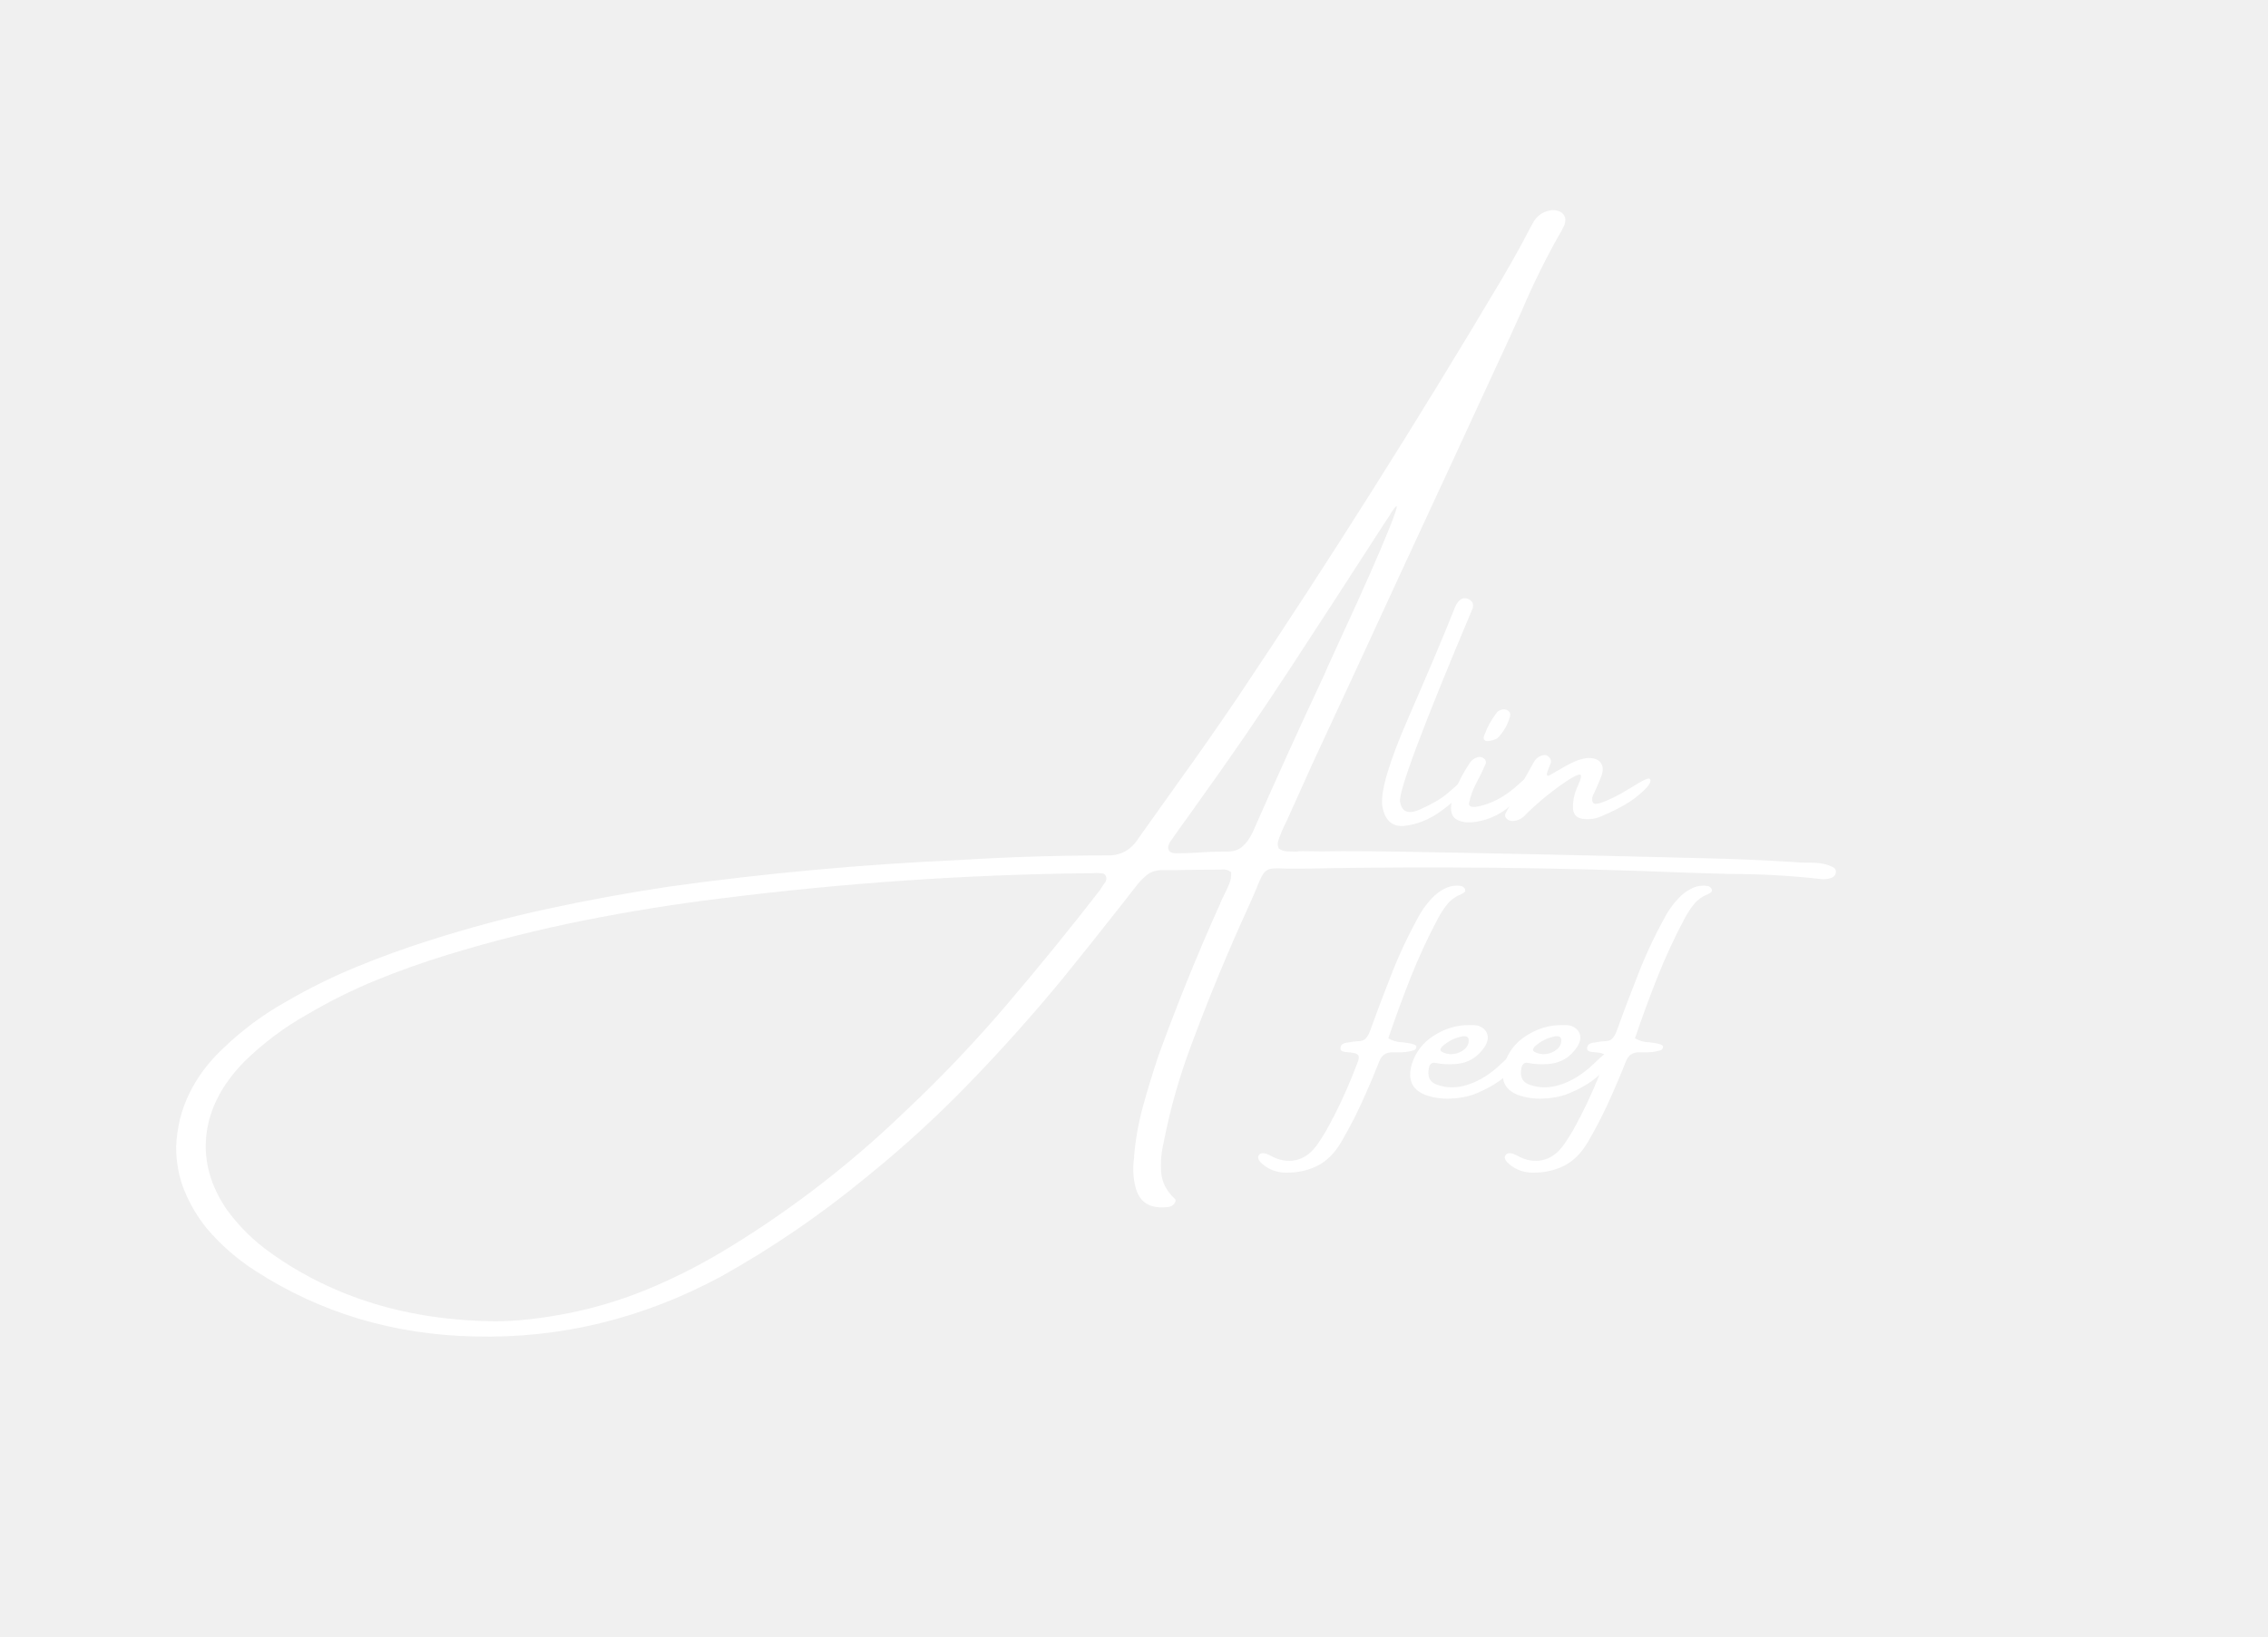
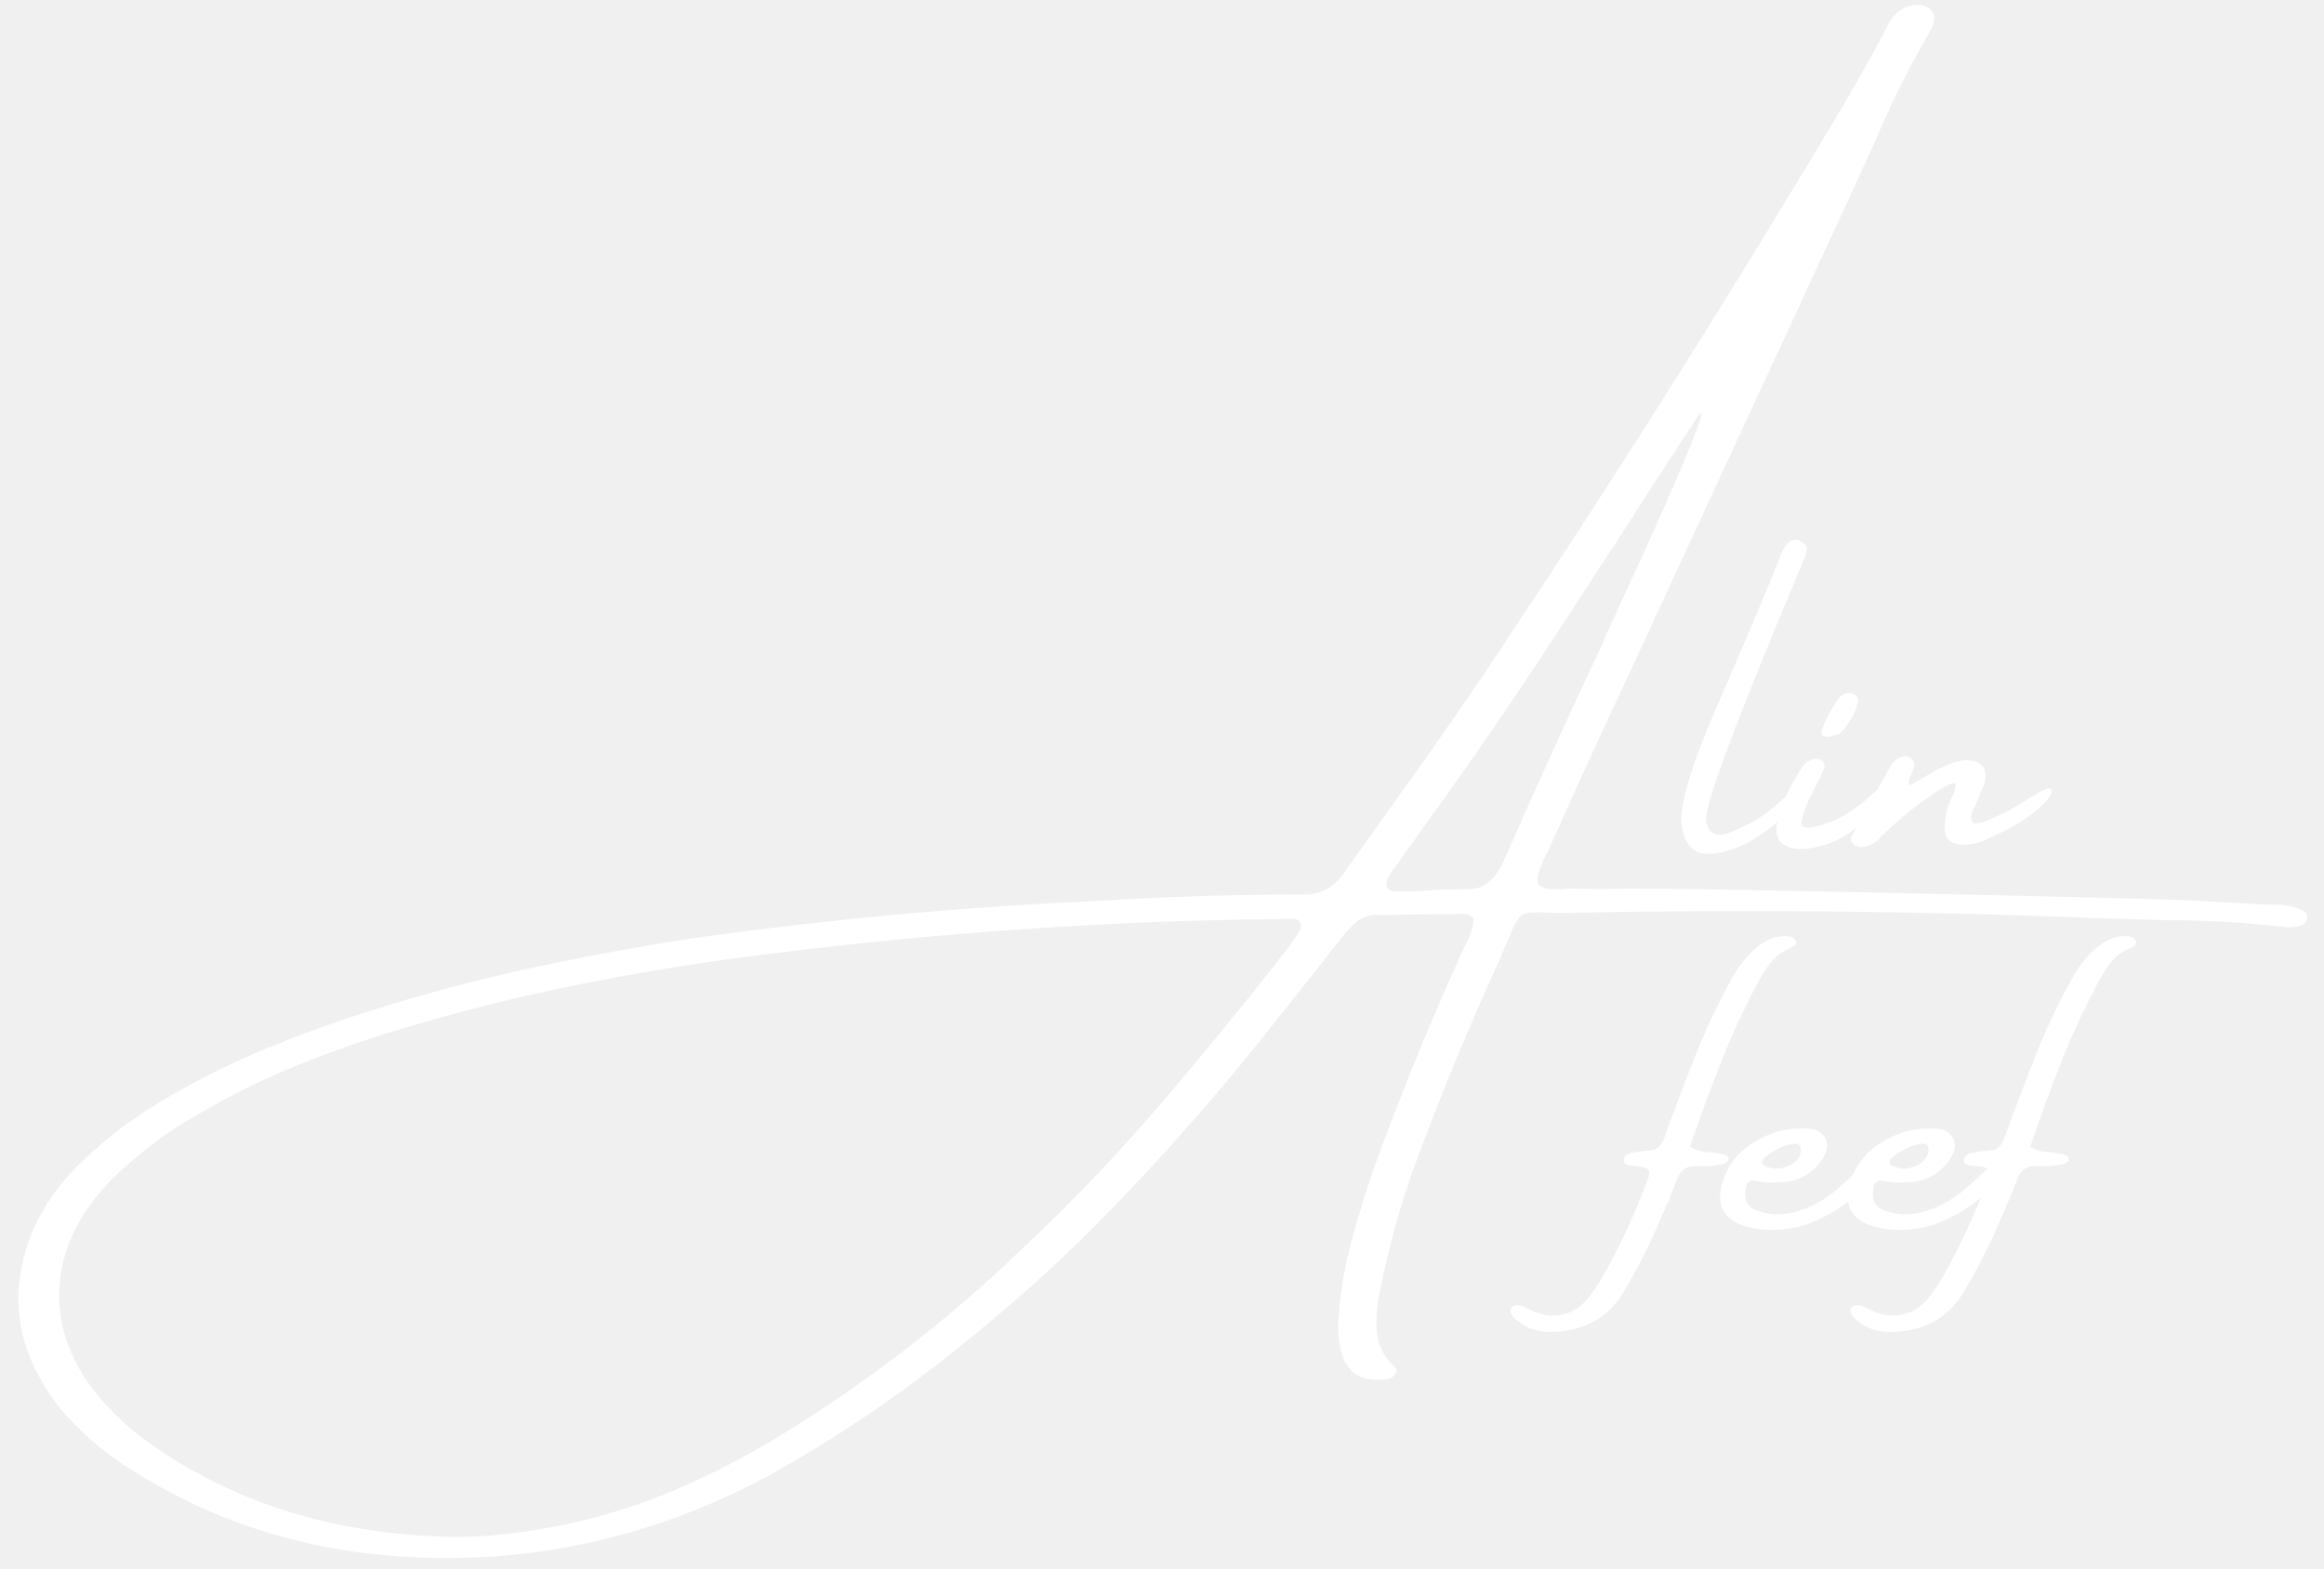
- <svg xmlns="http://www.w3.org/2000/svg" width="1121" zoomAndPan="magnify" viewBox="0 0 840.75 606.75" height="809" preserveAspectRatio="xMidYMid meet" version="1.0">
-   <defs>
-     <g />
-   </defs>
-   <g fill="#ffffff" fill-opacity="1">
-     <g transform="translate(193.5115, 407.5946)">
-       <g>
-         <path d="M 482.266 -81.547 C 470.898 -82.859 459.445 -83.516 447.906 -83.516 C 442.852 -83.691 437.711 -83.844 432.484 -83.969 C 384.828 -85.926 337.062 -86.43 289.188 -85.484 C 286.801 -85.484 284.836 -85.484 283.297 -85.484 C 280.672 -85.66 278.766 -85.645 277.578 -85.438 C 276.391 -85.227 275.438 -84.57 274.719 -83.469 C 274.008 -82.363 273.18 -80.566 272.234 -78.078 C 271.578 -76.648 270.801 -74.863 269.906 -72.719 C 261.938 -55.352 254.617 -37.688 247.953 -19.719 C 243.609 -8.113 240.25 3.781 237.875 15.969 C 236.977 19.781 236.664 23.484 236.938 27.078 C 237.207 30.68 238.828 33.91 241.797 36.766 C 242.211 37.055 242.359 37.426 242.234 37.875 C 242.117 38.32 241.852 38.738 241.438 39.125 C 241.031 39.508 240.586 39.766 240.109 39.891 C 233.023 40.953 228.77 38.422 227.344 32.297 C 226.508 28.848 226.363 25.312 226.906 21.688 C 226.906 21.383 226.906 21.176 226.906 21.062 C 227.438 14.812 228.551 8.609 230.25 2.453 C 231.945 -3.703 233.832 -9.875 235.906 -16.062 C 242.633 -34.625 250.039 -52.945 258.125 -71.031 C 258.539 -71.801 258.867 -72.57 259.109 -73.344 C 259.523 -74.238 259.973 -75.16 260.453 -76.109 C 261.109 -77.422 261.703 -78.727 262.234 -80.031 C 262.766 -81.344 262.973 -82.711 262.859 -84.141 C 262.203 -84.672 261.547 -84.992 260.891 -85.109 C 260.242 -85.234 259.594 -85.238 258.938 -85.125 C 258.812 -85.125 258.66 -85.125 258.484 -85.125 C 252.891 -85.125 247.27 -85.062 241.625 -84.938 C 240.07 -84.938 238.438 -84.938 236.719 -84.938 C 234.633 -84.82 232.879 -84.172 231.453 -82.984 C 230.023 -81.797 228.656 -80.336 227.344 -78.609 C 225.625 -76.41 223.898 -74.207 222.172 -72 C 214.859 -62.664 207.484 -53.414 200.047 -44.25 C 189.035 -30.926 177.535 -18.078 165.547 -5.703 C 153.566 6.66 140.859 18.258 127.422 29.094 C 110.523 43.008 92.586 55.258 73.609 65.844 C 44.578 81.426 14.148 88.805 -17.672 87.984 C -47.648 87.328 -74.68 79.234 -98.766 63.703 C -105.547 59.359 -111.555 54.125 -116.797 48 C -120.305 43.656 -123.086 38.969 -125.141 33.938 C -127.191 28.914 -128.219 23.461 -128.219 17.578 C -127.914 10.492 -126.289 3.938 -123.344 -2.094 C -120.406 -8.133 -116.32 -13.625 -111.094 -18.562 C -103.895 -25.52 -95.984 -31.406 -87.359 -36.219 C -78.961 -41.102 -70.316 -45.375 -61.422 -49.031 C -52.535 -52.688 -43.57 -55.941 -34.531 -58.797 C -19.895 -63.492 -5.113 -67.445 9.812 -70.656 C 24.738 -73.875 39.727 -76.613 54.781 -78.875 C 90.469 -83.812 126.25 -87.082 162.125 -88.688 C 180.445 -89.82 198.707 -90.391 216.906 -90.391 C 221.906 -90.266 225.77 -92.375 228.5 -96.719 C 233.32 -103.5 238.172 -110.312 243.047 -117.156 C 250.598 -127.625 258.035 -138.27 265.359 -149.094 C 299.379 -199.895 331.977 -251.531 363.156 -304 C 365.77 -308.457 368.328 -312.973 370.828 -317.547 C 372.016 -319.867 373.258 -322.223 374.562 -324.609 C 376.113 -327.641 378.582 -329.332 381.969 -329.688 C 383.812 -329.688 385.164 -329.164 386.031 -328.125 C 386.895 -327.082 387 -325.703 386.344 -323.984 C 385.688 -322.555 384.941 -321.188 384.109 -319.875 C 379.055 -310.832 374.566 -301.672 370.641 -292.391 C 369.148 -289.117 367.691 -285.906 366.266 -282.75 C 352.523 -252.945 338.727 -223.117 324.875 -193.266 C 314.281 -170.242 303.602 -147.164 292.844 -124.031 C 289.75 -117.188 286.688 -110.375 283.656 -103.594 C 283 -102.164 282.344 -100.797 281.688 -99.484 C 281.562 -99.191 281.441 -98.863 281.328 -98.5 C 280.91 -97.551 280.566 -96.613 280.297 -95.688 C 280.035 -94.77 280.113 -93.863 280.531 -92.969 C 281.414 -92.312 282.453 -91.953 283.641 -91.891 C 284.836 -91.836 285.941 -91.812 286.953 -91.812 C 287.785 -91.926 288.531 -91.984 289.188 -91.984 C 294.125 -91.867 299.086 -91.867 304.078 -91.984 C 310.859 -91.984 317.672 -91.926 324.516 -91.812 C 361.629 -91.156 398.773 -90.352 435.953 -89.406 C 448.148 -89.164 460.254 -88.66 472.266 -87.891 C 473.336 -87.766 474.469 -87.703 475.656 -87.703 C 476.312 -87.703 477.023 -87.703 477.797 -87.703 C 479.348 -87.703 480.852 -87.566 482.312 -87.297 C 483.77 -87.035 485.148 -86.52 486.453 -85.75 C 486.691 -85.57 486.867 -85.285 486.984 -84.891 C 487.109 -84.504 487.113 -84.195 487 -83.969 C 487 -83.551 486.832 -83.176 486.5 -82.844 C 486.176 -82.52 485.895 -82.297 485.656 -82.172 C 484.582 -81.754 483.453 -81.547 482.266 -81.547 Z M 216.281 -80.578 C 216.695 -81.398 216.738 -82.141 216.406 -82.797 C 216.082 -83.453 215.535 -83.781 214.766 -83.781 C 213.578 -83.906 212.328 -83.906 211.016 -83.781 C 210.359 -83.781 209.707 -83.781 209.062 -83.781 C 164.145 -83.25 119.203 -80.156 74.234 -74.5 C 57.047 -72.414 39.941 -69.676 22.922 -66.281 C 5.91 -62.895 -10.945 -58.645 -27.656 -53.531 C -36.582 -50.801 -45.383 -47.664 -54.062 -44.125 C -62.75 -40.582 -71.227 -36.375 -79.5 -31.5 C -88.125 -26.676 -95.977 -20.785 -103.062 -13.828 C -111.32 -5.328 -115.973 3.723 -117.016 13.328 C -118.055 22.941 -115.484 32.211 -109.297 41.141 C -104.723 47.379 -99.254 52.727 -92.891 57.188 C -69.691 73.664 -42.062 82.055 -10 82.359 C -1.789 82.359 7.641 81.285 18.297 79.141 C 28.879 76.941 39.109 73.711 48.984 69.453 C 58.859 65.203 68.438 60.191 77.719 54.422 C 100.613 40.328 121.816 23.91 141.328 5.172 C 154.836 -7.492 167.566 -20.832 179.516 -34.844 C 191.473 -48.852 203.07 -63.113 214.312 -77.625 C 214.969 -78.695 215.625 -79.68 216.281 -80.578 Z M 270.891 -99.047 C 279.516 -118.672 288.406 -138.238 297.562 -157.75 C 297.977 -158.82 299.359 -161.898 301.703 -166.984 C 304.055 -172.066 306.766 -177.984 309.828 -184.734 C 312.898 -191.492 315.711 -197.875 318.266 -203.875 C 320.828 -209.883 322.629 -214.391 323.672 -217.391 C 324.711 -220.398 324.398 -220.688 322.734 -218.25 C 322.316 -217.707 321.988 -217.172 321.75 -216.641 C 320.32 -214.555 318.953 -212.473 317.641 -210.391 C 306.754 -193.492 295.805 -176.629 284.797 -159.797 C 273.797 -142.961 262.41 -126.367 250.641 -110.016 C 249.504 -108.473 248.344 -106.836 247.156 -105.109 C 244.895 -102.016 242.664 -98.891 240.469 -95.734 C 239.57 -94.43 239.316 -93.348 239.703 -92.484 C 240.086 -91.617 240.992 -91.188 242.422 -91.188 C 244.805 -91.188 247.156 -91.25 249.469 -91.375 C 253.156 -91.664 256.816 -91.812 260.453 -91.812 C 263.242 -91.695 265.41 -92.289 266.953 -93.594 C 268.504 -94.906 269.816 -96.723 270.891 -99.047 Z M 270.891 -99.047 " />
-       </g>
-     </g>
-   </g>
-   <g fill="#ffffff" fill-opacity="1">
-     <g transform="translate(512.5265, 318.3142)">
-       <g>
-         <path d="M 28.531 -28.125 C 29.832 -29.414 30.914 -30.141 31.781 -30.297 C 32.645 -30.453 33.203 -30.312 33.453 -29.875 C 33.711 -29.445 33.547 -28.863 32.953 -28.125 C 29.492 -23.957 25.625 -20.359 21.344 -17.328 C 17.062 -14.305 12.648 -12.555 8.109 -12.078 C 3.566 -11.609 0.82 -14.086 -0.125 -19.516 C -0.82 -24.898 2.441 -35.863 9.672 -52.406 C 16.898 -68.957 22.617 -82.516 26.828 -93.078 C 27.18 -94.023 27.711 -94.852 28.422 -95.562 C 29.359 -96.508 30.477 -96.723 31.781 -96.203 C 32.207 -96.016 32.633 -95.703 33.062 -95.266 C 33.5 -94.836 33.641 -94.07 33.484 -92.969 C 14.891 -48.875 5.891 -24.898 6.484 -21.047 C 7.078 -17.191 9.562 -16.238 13.938 -18.188 C 18.32 -20.133 21.703 -22.117 24.078 -24.141 C 26.461 -26.16 27.945 -27.488 28.531 -28.125 Z M 28.531 -28.125 " />
-       </g>
-     </g>
-   </g>
-   <g fill="#ffffff" fill-opacity="1">
-     <g transform="translate(541.9439, 318.3142)">
-       <g>
-         <path d="M 23.438 -24.844 C 21.332 -22.352 18.844 -20.066 15.969 -17.984 C 13.102 -15.898 9.863 -14.492 6.25 -13.766 C 2.633 -13.035 -0.172 -13.301 -2.172 -14.562 C -4.18 -15.82 -4.578 -18.613 -3.359 -22.938 C -1.785 -27.414 0.375 -31.676 3.125 -35.719 C 3.75 -36.582 4.656 -37.191 5.844 -37.547 C 6.707 -37.742 7.461 -37.598 8.109 -37.109 C 8.754 -36.617 9 -36 8.844 -35.25 C 8.25 -33.832 7.598 -32.414 6.891 -31 C 6.191 -29.594 5.723 -28.672 5.484 -28.234 C 4.109 -25.723 3.145 -23.094 2.594 -20.344 C 2.594 -18.77 4.691 -18.672 8.891 -20.047 C 13.098 -21.422 17.188 -23.941 21.156 -27.609 C 25.133 -31.285 27.035 -32.367 26.859 -30.859 C 26.68 -29.348 25.539 -27.344 23.438 -24.844 Z M 13.141 -44.562 C 12.953 -44.406 12.551 -44.219 11.938 -44 C 11.332 -43.789 10.68 -43.633 9.984 -43.531 C 9.297 -43.438 8.754 -43.547 8.359 -43.859 C 7.973 -44.172 7.957 -44.801 8.312 -45.75 C 8.938 -47.395 9.594 -48.836 10.281 -50.078 C 10.969 -51.316 11.863 -52.68 12.969 -54.172 C 13.676 -54.836 14.441 -55.203 15.266 -55.266 C 16.086 -55.328 16.773 -55.109 17.328 -54.609 C 17.879 -54.117 18.035 -53.441 17.797 -52.578 C 16.93 -49.473 15.379 -46.801 13.141 -44.562 Z M 13.141 -44.562 " />
-       </g>
-     </g>
-   </g>
-   <g fill="#ffffff" fill-opacity="1">
-     <g transform="translate(564.9355, 318.3142)">
-       <g>
-         <path d="M 46.688 -29.422 C 47.32 -28.629 46.535 -27.191 44.328 -25.109 C 42.129 -23.023 39.789 -21.273 37.312 -19.859 C 34.844 -18.453 31.973 -17.039 28.703 -15.625 C 26.547 -14.676 24.25 -14.359 21.812 -14.672 C 19.375 -14.992 18.156 -16.469 18.156 -19.094 C 18.156 -21.727 18.766 -24.344 19.984 -26.938 C 21.203 -29.613 21.469 -30.988 20.781 -31.062 C 20.094 -31.145 18.664 -30.5 16.5 -29.125 C 10.883 -25.426 5.66 -21.203 0.828 -16.453 C -0.473 -14.879 -2.125 -14.016 -4.125 -13.859 C -5.145 -13.859 -5.941 -14.18 -6.516 -14.828 C -7.086 -15.473 -7.156 -16.172 -6.719 -16.922 C -3.258 -23.328 0.234 -29.656 3.766 -35.906 C 4.555 -37.195 5.738 -38 7.312 -38.312 C 7.977 -38.438 8.594 -38.234 9.156 -37.703 C 9.727 -37.172 10.016 -36.57 10.016 -35.906 C 9.941 -35.27 9.688 -34.52 9.25 -33.656 C 9.051 -33.145 8.863 -32.656 8.688 -32.188 C 8.52 -31.719 8.461 -31.32 8.516 -31 C 8.578 -30.688 8.82 -30.594 9.25 -30.719 C 9.844 -31.031 10.438 -31.363 11.031 -31.719 C 12.52 -32.582 13.953 -33.406 15.328 -34.188 C 16.547 -34.895 17.82 -35.523 19.156 -36.078 C 20.488 -36.629 21.883 -37.004 23.344 -37.203 C 25.695 -37.359 27.363 -36.828 28.344 -35.609 C 29.332 -34.391 29.453 -32.695 28.703 -30.531 C 27.922 -28.57 27.098 -26.629 26.234 -24.703 C 25.172 -22.891 24.992 -21.508 25.703 -20.562 C 26.41 -19.625 29.691 -20.707 35.547 -23.812 L 39.969 -26.406 C 44.133 -29.082 46.375 -30.086 46.688 -29.422 Z M 46.688 -29.422 " />
-       </g>
-     </g>
-   </g>
-   <g fill="#ffffff" fill-opacity="1">
-     <g transform="translate(503.2139, 420.2722)">
-       <g>
-         <path d="M 8.016 -26.531 C 6.484 -22.633 4.852 -18.742 3.125 -14.859 C 0.445 -8.648 -2.617 -2.598 -6.078 3.297 C -8.516 7.422 -11.477 10.348 -14.969 12.078 C -18.469 13.805 -22.379 14.633 -26.703 14.562 C -30.441 14.477 -33.566 13.141 -36.078 10.547 C -36.391 10.191 -36.613 9.797 -36.75 9.359 C -36.895 8.93 -36.828 8.504 -36.547 8.078 C -36.234 7.641 -35.812 7.398 -35.281 7.359 C -34.75 7.328 -34.27 7.391 -33.844 7.547 C -33.25 7.742 -32.641 8.02 -32.016 8.375 C -31.578 8.602 -31.145 8.816 -30.719 9.016 C -27.688 10.316 -24.766 10.535 -21.953 9.672 C -19.148 8.805 -16.723 6.859 -14.672 3.828 C -12.586 0.805 -10.766 -2.316 -9.203 -5.547 C -9.117 -5.703 -9.035 -5.816 -8.953 -5.891 C -5.492 -12.648 -2.469 -19.531 0.125 -26.531 C 0.551 -27.664 0.613 -28.469 0.312 -28.938 C 0.02 -29.414 -0.691 -29.734 -1.828 -29.891 C -2.336 -30.004 -2.848 -30.062 -3.359 -30.062 C -3.797 -30.145 -4.227 -30.188 -4.656 -30.188 C -5.164 -30.258 -5.598 -30.422 -5.953 -30.672 C -6.305 -30.93 -6.406 -31.379 -6.25 -32.016 C -6.133 -32.523 -5.859 -32.906 -5.422 -33.156 C -4.992 -33.414 -4.523 -33.582 -4.016 -33.656 C -3.93 -33.656 -3.812 -33.656 -3.656 -33.656 C -2.352 -33.938 -1.055 -34.113 0.234 -34.188 C 1.453 -34.188 2.363 -34.488 2.969 -35.094 C 3.582 -35.707 4.109 -36.566 4.547 -37.672 C 6.973 -44.43 9.523 -51.191 12.203 -57.953 C 15.035 -65.379 18.395 -72.629 22.281 -79.703 C 23.938 -82.922 26.062 -85.77 28.656 -88.25 C 30.031 -89.469 31.504 -90.422 33.078 -91.109 C 34.648 -91.797 36.336 -92.02 38.141 -91.781 C 38.492 -91.781 38.816 -91.672 39.109 -91.453 C 39.41 -91.242 39.641 -91.004 39.797 -90.734 C 40.066 -90.141 40.004 -89.688 39.609 -89.375 C 39.223 -89.062 38.812 -88.828 38.375 -88.672 C 36.289 -87.805 34.629 -86.613 33.391 -85.094 C 32.16 -83.582 31.051 -81.922 30.062 -80.109 C 26.176 -72.836 22.75 -65.457 19.781 -57.969 C 16.812 -50.488 14.031 -42.914 11.438 -35.25 C 13.164 -34.27 14.938 -33.781 16.75 -33.781 C 17.531 -33.695 18.352 -33.578 19.219 -33.422 C 19.375 -33.348 19.586 -33.312 19.859 -33.312 C 20.297 -33.188 20.727 -33.047 21.156 -32.891 C 21.32 -32.816 21.492 -32.691 21.672 -32.516 C 21.848 -32.336 21.895 -32.172 21.812 -32.016 C 21.812 -31.734 21.723 -31.484 21.547 -31.266 C 21.367 -31.055 21.18 -30.91 20.984 -30.828 C 18.941 -30.203 16.879 -29.945 14.797 -30.062 C 14.285 -30.062 13.719 -30.062 13.094 -30.062 C 10.57 -30.145 8.879 -28.969 8.016 -26.531 Z M 8.016 -26.531 " />
-       </g>
-     </g>
-   </g>
-   <g fill="#ffffff" fill-opacity="1">
-     <g transform="translate(526.0287, 420.2722)">
-       <g>
-         <path d="M 33.594 -22.641 C 31.32 -20.398 28.672 -18.484 25.641 -16.891 C 22.617 -15.297 20.082 -14.254 18.031 -13.766 C 15.988 -13.273 13.891 -12.988 11.734 -12.906 C 8.273 -12.75 5.094 -13.223 2.188 -14.328 C -2.57 -16.254 -4.223 -19.926 -2.766 -25.344 C -1.391 -30.02 1.395 -33.676 5.594 -36.312 C 9.801 -38.945 14.145 -40.223 18.625 -40.141 C 18.625 -40.141 18.664 -40.141 18.75 -40.141 C 19.883 -40.223 20.961 -40.145 21.984 -39.906 C 23.711 -39.281 24.812 -38.258 25.281 -36.844 C 25.758 -35.426 25.445 -33.852 24.344 -32.125 C 21.832 -28.312 18.414 -26.191 14.094 -25.766 C 11.219 -25.484 8.445 -25.617 5.781 -26.172 C 5.27 -26.254 4.816 -26.117 4.422 -25.766 C 4.023 -25.41 3.789 -24.977 3.719 -24.469 C 2.926 -21.082 3.969 -18.922 6.844 -17.984 C 10.375 -16.766 14.047 -16.766 17.859 -17.984 C 22.266 -19.359 26.453 -21.953 30.422 -25.766 C 34.391 -29.578 36.676 -31.352 37.281 -31.094 C 37.895 -30.844 38.082 -30.109 37.844 -28.891 C 37.289 -26.961 35.875 -24.879 33.594 -22.641 Z M 8.484 -32.125 C 8.254 -31.852 8.086 -31.551 7.984 -31.219 C 7.891 -30.883 8.02 -30.578 8.375 -30.297 C 9.75 -29.516 11.238 -29.227 12.844 -29.438 C 14.457 -29.656 15.82 -30.266 16.938 -31.266 C 18.062 -32.273 18.547 -33.504 18.391 -34.953 C 18.273 -35.461 18 -35.785 17.562 -35.922 C 17.133 -36.066 16.703 -36.098 16.266 -36.016 C 13.359 -35.504 10.766 -34.207 8.484 -32.125 Z M 8.484 -32.125 " />
-       </g>
-     </g>
-   </g>
-   <g fill="#ffffff" fill-opacity="1">
-     <g transform="translate(560.3392, 420.2722)">
-       <g>
-         <path d="M 33.594 -22.641 C 31.32 -20.398 28.672 -18.484 25.641 -16.891 C 22.617 -15.297 20.082 -14.254 18.031 -13.766 C 15.988 -13.273 13.891 -12.988 11.734 -12.906 C 8.273 -12.75 5.094 -13.223 2.188 -14.328 C -2.57 -16.254 -4.223 -19.926 -2.766 -25.344 C -1.391 -30.02 1.395 -33.676 5.594 -36.312 C 9.801 -38.945 14.145 -40.223 18.625 -40.141 C 18.625 -40.141 18.664 -40.141 18.75 -40.141 C 19.883 -40.223 20.961 -40.145 21.984 -39.906 C 23.711 -39.281 24.812 -38.258 25.281 -36.844 C 25.758 -35.426 25.445 -33.852 24.344 -32.125 C 21.832 -28.312 18.414 -26.191 14.094 -25.766 C 11.219 -25.484 8.445 -25.617 5.781 -26.172 C 5.27 -26.254 4.816 -26.117 4.422 -25.766 C 4.023 -25.41 3.789 -24.977 3.719 -24.469 C 2.926 -21.082 3.969 -18.922 6.844 -17.984 C 10.375 -16.766 14.047 -16.766 17.859 -17.984 C 22.266 -19.359 26.453 -21.953 30.422 -25.766 C 34.391 -29.578 36.676 -31.352 37.281 -31.094 C 37.895 -30.844 38.082 -30.109 37.844 -28.891 C 37.289 -26.961 35.875 -24.879 33.594 -22.641 Z M 8.484 -32.125 C 8.254 -31.852 8.086 -31.551 7.984 -31.219 C 7.891 -30.883 8.02 -30.578 8.375 -30.297 C 9.75 -29.516 11.238 -29.227 12.844 -29.438 C 14.457 -29.656 15.82 -30.266 16.938 -31.266 C 18.062 -32.273 18.547 -33.504 18.391 -34.953 C 18.273 -35.461 18 -35.785 17.562 -35.922 C 17.133 -36.066 16.703 -36.098 16.266 -36.016 C 13.359 -35.504 10.766 -34.207 8.484 -32.125 Z M 8.484 -32.125 " />
-       </g>
-     </g>
-   </g>
-   <g fill="#ffffff" fill-opacity="1">
-     <g transform="translate(594.6498, 420.2722)">
-       <g>
-         <path d="M 8.016 -26.531 C 6.484 -22.633 4.852 -18.742 3.125 -14.859 C 0.445 -8.648 -2.617 -2.598 -6.078 3.297 C -8.516 7.422 -11.477 10.348 -14.969 12.078 C -18.469 13.805 -22.379 14.633 -26.703 14.562 C -30.441 14.477 -33.566 13.141 -36.078 10.547 C -36.391 10.191 -36.613 9.797 -36.75 9.359 C -36.895 8.93 -36.828 8.504 -36.547 8.078 C -36.234 7.641 -35.812 7.398 -35.281 7.359 C -34.75 7.328 -34.27 7.391 -33.844 7.547 C -33.25 7.742 -32.641 8.02 -32.016 8.375 C -31.578 8.602 -31.145 8.816 -30.719 9.016 C -27.688 10.316 -24.766 10.535 -21.953 9.672 C -19.148 8.805 -16.723 6.859 -14.672 3.828 C -12.586 0.805 -10.766 -2.316 -9.203 -5.547 C -9.117 -5.703 -9.035 -5.816 -8.953 -5.891 C -5.492 -12.648 -2.469 -19.531 0.125 -26.531 C 0.551 -27.664 0.613 -28.469 0.312 -28.938 C 0.02 -29.414 -0.691 -29.734 -1.828 -29.891 C -2.336 -30.004 -2.848 -30.062 -3.359 -30.062 C -3.797 -30.145 -4.227 -30.188 -4.656 -30.188 C -5.164 -30.258 -5.598 -30.422 -5.953 -30.672 C -6.305 -30.93 -6.406 -31.379 -6.25 -32.016 C -6.133 -32.523 -5.859 -32.906 -5.422 -33.156 C -4.992 -33.414 -4.523 -33.582 -4.016 -33.656 C -3.93 -33.656 -3.812 -33.656 -3.656 -33.656 C -2.352 -33.938 -1.055 -34.113 0.234 -34.188 C 1.453 -34.188 2.363 -34.488 2.969 -35.094 C 3.582 -35.707 4.109 -36.566 4.547 -37.672 C 6.973 -44.43 9.523 -51.191 12.203 -57.953 C 15.035 -65.379 18.395 -72.629 22.281 -79.703 C 23.938 -82.922 26.062 -85.77 28.656 -88.25 C 30.031 -89.469 31.504 -90.422 33.078 -91.109 C 34.648 -91.797 36.336 -92.02 38.141 -91.781 C 38.492 -91.781 38.816 -91.672 39.109 -91.453 C 39.41 -91.242 39.641 -91.004 39.797 -90.734 C 40.066 -90.141 40.004 -89.688 39.609 -89.375 C 39.223 -89.062 38.812 -88.828 38.375 -88.672 C 36.289 -87.805 34.629 -86.613 33.391 -85.094 C 32.16 -83.582 31.051 -81.922 30.062 -80.109 C 26.176 -72.836 22.75 -65.457 19.781 -57.969 C 16.812 -50.488 14.031 -42.914 11.438 -35.25 C 13.164 -34.27 14.938 -33.781 16.75 -33.781 C 17.531 -33.695 18.352 -33.578 19.219 -33.422 C 19.375 -33.348 19.586 -33.312 19.859 -33.312 C 20.297 -33.188 20.727 -33.047 21.156 -32.891 C 21.32 -32.816 21.492 -32.691 21.672 -32.516 C 21.848 -32.336 21.895 -32.172 21.812 -32.016 C 21.812 -31.734 21.723 -31.484 21.547 -31.266 C 21.367 -31.055 21.18 -30.91 20.984 -30.828 C 18.941 -30.203 16.879 -29.945 14.797 -30.062 C 14.285 -30.062 13.719 -30.062 13.094 -30.062 C 10.57 -30.145 8.879 -28.969 8.016 -26.531 Z M 8.016 -26.531 " />
-       </g>
-     </g>
-   </g>
+ <svg xmlns="http://www.w3.org/2000/svg" width="2000" zoomAndPan="magnify" viewBox="0 0 1500 1012.5" height="1350" preserveAspectRatio="xMidYMid meet" version="1.0">
+   <path fill="#ffffff" d="M 1477.66 598.645 C 1450.367 595.496 1422.867 593.922 1395.16 593.922 C 1383.023 593.5 1370.68 593.133 1358.129 592.832 C 1243.699 588.137 1129.008 586.926 1014.055 589.195 C 1008.324 589.195 1003.605 589.195 999.91 589.195 C 993.609 588.773 989.031 588.812 986.18 589.309 C 983.328 589.812 981.039 591.391 979.312 594.031 C 977.605 596.688 975.617 601 973.348 606.973 C 971.773 610.402 969.906 614.688 967.758 619.836 C 948.625 661.523 931.047 703.922 915.047 747.051 C 904.617 774.906 896.551 803.457 890.848 832.711 C 888.691 841.863 887.938 850.75 888.598 859.375 C 889.242 868.02 893.137 875.773 900.266 882.629 C 901.258 883.324 901.613 884.215 901.312 885.293 C 901.031 886.359 900.395 887.363 899.402 888.293 C 898.426 889.211 897.355 889.828 896.211 890.129 C 879.199 892.68 868.984 886.605 865.559 871.902 C 863.551 863.625 863.207 855.137 864.508 846.438 C 864.508 845.707 864.508 845.211 864.508 844.938 C 865.785 829.934 868.457 815.047 872.539 800.27 C 876.609 785.492 881.141 770.68 886.121 755.828 C 902.27 711.273 920.055 667.297 939.469 623.887 C 940.465 622.039 941.25 620.191 941.832 618.336 C 942.828 616.188 943.906 613.977 945.059 611.699 C 946.637 608.547 948.062 605.414 949.336 602.285 C 950.613 599.133 951.109 595.852 950.836 592.422 C 949.262 591.145 947.688 590.375 946.109 590.094 C 944.555 589.797 942.996 589.785 941.422 590.059 C 941.121 590.059 940.754 590.059 940.332 590.059 C 926.902 590.059 913.406 590.207 899.852 590.508 C 896.117 590.508 892.199 590.508 888.07 590.508 C 883.062 590.789 878.852 592.344 875.426 595.195 C 871.996 598.047 868.711 601.551 865.559 605.695 C 861.434 610.977 857.289 616.266 853.141 621.562 C 835.582 643.969 817.875 666.172 800.016 688.168 C 773.574 720.152 745.961 750.988 717.176 780.691 C 688.41 810.367 657.898 838.207 625.633 864.215 C 585.059 897.613 541.988 927.016 496.422 952.426 C 426.715 989.824 353.648 1007.539 277.246 1005.566 C 205.266 1003.992 140.363 984.566 82.527 947.285 C 66.246 936.859 51.82 924.297 39.23 909.594 C 30.809 899.168 24.133 887.918 19.199 875.84 C 14.273 863.781 11.809 850.695 11.809 836.574 C 12.539 819.566 16.441 803.832 23.512 789.355 C 30.566 774.859 40.375 761.676 52.926 749.824 C 70.211 733.129 89.207 718.996 109.914 707.445 C 130.082 695.727 150.84 685.469 172.195 676.691 C 193.535 667.918 215.059 660.105 236.762 653.254 C 271.906 641.98 307.398 632.492 343.238 624.785 C 379.078 617.062 415.066 610.488 451.215 605.059 C 536.906 593.207 622.82 585.359 708.961 581.508 C 752.949 578.789 796.801 577.418 840.5 577.418 C 852.504 577.719 861.781 572.656 868.336 562.23 C 879.91 545.953 891.559 529.602 903.266 513.172 C 921.395 488.047 939.254 462.496 956.84 436.516 C 1038.527 314.578 1116.797 190.637 1191.664 64.695 C 1197.938 54 1204.082 43.16 1210.086 32.18 C 1212.938 26.609 1215.918 20.957 1219.051 15.23 C 1222.773 7.953 1228.703 3.895 1236.836 3.039 C 1241.262 3.039 1244.508 4.297 1246.59 6.789 C 1248.664 9.293 1248.914 12.602 1247.34 16.73 C 1245.766 20.16 1243.973 23.441 1241.977 26.594 C 1229.84 48.297 1219.062 70.285 1209.637 92.562 C 1206.051 100.418 1202.555 108.125 1199.129 115.703 C 1166.133 187.242 1133.004 258.84 1099.746 330.488 C 1074.309 385.754 1048.664 441.148 1022.836 496.672 C 1015.406 513.098 1008.051 529.449 1000.773 545.727 C 999.199 549.16 997.621 552.441 996.047 555.59 C 995.746 556.293 995.457 557.082 995.184 557.953 C 994.18 560.23 993.355 562.484 992.707 564.703 C 992.078 566.906 992.266 569.082 993.27 571.23 C 995.391 572.805 997.887 573.668 1000.734 573.816 C 1003.605 573.949 1006.262 574.004 1008.691 574.004 C 1010.688 573.734 1012.48 573.594 1014.055 573.594 C 1025.91 573.875 1037.824 573.875 1049.809 573.594 C 1066.094 573.594 1082.449 573.734 1098.883 574.004 C 1187.996 575.582 1277.184 577.512 1366.457 579.781 C 1395.742 580.363 1424.809 581.574 1453.648 583.418 C 1456.219 583.719 1458.941 583.871 1461.793 583.871 C 1463.367 583.871 1465.074 583.871 1466.93 583.871 C 1470.656 583.871 1474.266 584.199 1477.773 584.844 C 1481.273 585.473 1484.582 586.711 1487.715 588.559 C 1488.289 588.988 1488.711 589.672 1488.992 590.621 C 1489.293 591.547 1489.301 592.289 1489.027 592.832 C 1489.027 593.836 1488.625 594.734 1487.828 595.535 C 1487.051 596.312 1486.375 596.848 1485.801 597.145 C 1483.223 598.148 1480.512 598.645 1477.66 598.645 Z M 838.996 600.973 C 839.992 599.004 840.094 597.223 839.297 595.645 C 838.52 594.07 837.207 593.281 835.359 593.281 C 832.508 592.984 829.504 592.984 826.355 593.281 C 824.777 593.281 823.211 593.281 821.664 593.281 C 713.809 594.559 605.898 601.984 497.926 615.562 C 456.656 620.566 415.582 627.141 374.715 635.289 C 333.867 643.418 293.395 653.617 253.27 665.891 C 231.84 672.445 210.707 679.973 189.867 688.469 C 169.008 696.973 148.652 707.07 128.789 718.773 C 108.078 730.352 89.227 744.492 72.211 761.191 C 52.383 781.594 41.211 803.316 38.707 826.371 C 36.211 849.445 42.383 871.695 57.242 893.129 C 68.223 908.105 81.355 920.941 96.633 931.648 C 152.34 971.195 218.68 991.336 295.664 992.066 C 315.383 992.066 338.023 989.488 363.609 984.34 C 389.02 979.062 413.586 971.309 437.297 961.09 C 461.008 950.887 484.004 938.855 506.289 925.008 C 561.262 891.18 612.176 851.773 659.023 806.797 C 691.457 776.398 722.027 744.379 750.719 710.746 C 779.43 677.125 807.277 642.891 834.27 608.059 C 835.848 605.492 837.422 603.129 838.996 600.973 Z M 970.121 556.641 C 990.832 509.535 1012.18 462.57 1034.164 415.738 C 1035.16 413.168 1038.48 405.781 1044.105 393.574 C 1049.754 381.375 1056.262 367.168 1063.617 350.969 C 1070.988 334.746 1077.742 319.426 1083.875 305.023 C 1090.027 290.605 1094.352 279.785 1096.855 272.582 C 1099.352 265.363 1098.602 264.672 1094.605 270.52 C 1093.602 271.824 1092.812 273.109 1092.242 274.383 C 1088.809 279.391 1085.527 284.387 1082.375 289.387 C 1056.234 329.945 1029.945 370.422 1003.512 410.824 C 977.102 451.234 949.758 491.066 921.5 530.312 C 918.77 534.016 915.984 537.945 913.133 542.09 C 907.703 549.516 902.348 557.016 897.074 564.594 C 894.918 567.723 894.309 570.32 895.238 572.395 C 896.156 574.473 898.332 575.508 901.766 575.508 C 907.484 575.508 913.133 575.355 918.684 575.055 C 927.539 574.363 936.328 574.004 945.059 574.004 C 951.758 574.285 956.961 572.863 960.668 569.73 C 964.391 566.578 967.543 562.219 970.121 556.641 Z M 970.121 556.641 " fill-opacity="1" fill-rule="nonzero" />
+   <path fill="#ffffff" d="M 1154.184 512.574 C 1157.305 509.48 1159.902 507.738 1161.984 507.363 C 1164.059 506.988 1165.398 507.324 1166 508.375 C 1166.621 509.406 1166.227 510.805 1164.801 512.574 C 1156.488 522.578 1147.203 531.215 1136.926 538.492 C 1126.645 545.75 1116.047 549.949 1105.148 551.094 C 1094.238 552.219 1087.645 546.273 1085.375 533.242 C 1083.707 520.32 1091.535 494 1108.898 454.293 C 1126.25 414.566 1139.98 382.023 1150.094 356.672 C 1150.938 354.402 1152.211 352.414 1153.918 350.707 C 1156.172 348.438 1158.852 347.922 1161.984 349.168 C 1163.008 349.621 1164.031 350.371 1165.062 351.418 C 1166.113 352.449 1166.449 354.289 1166.074 356.934 C 1121.43 462.77 1099.82 520.32 1101.246 529.566 C 1102.672 538.82 1108.637 541.105 1119.141 536.43 C 1129.664 531.758 1137.785 526.996 1143.488 522.141 C 1149.211 517.293 1152.773 514.105 1154.184 512.574 Z M 1154.184 512.574 " fill-opacity="1" fill-rule="nonzero" />
+   <path fill="#ffffff" d="M 1212.586 520.453 C 1207.531 526.434 1201.555 531.918 1194.652 536.918 C 1187.77 541.922 1179.992 545.297 1171.316 547.043 C 1162.633 548.797 1155.898 548.156 1151.094 545.129 C 1146.273 542.109 1145.316 535.406 1148.242 525.027 C 1152.023 514.281 1157.211 504.055 1163.812 494.348 C 1165.312 492.277 1167.492 490.812 1170.34 489.961 C 1172.414 489.492 1174.227 489.84 1175.781 491.012 C 1177.328 492.191 1177.922 493.672 1177.547 495.473 C 1176.121 498.879 1174.555 502.281 1172.855 505.676 C 1171.176 509.051 1170.051 511.262 1169.48 512.312 C 1166.176 518.344 1163.859 524.652 1162.539 531.254 C 1162.539 535.031 1167.574 535.266 1177.656 531.965 C 1187.758 528.664 1197.578 522.617 1207.109 513.812 C 1216.656 504.992 1221.227 502.395 1220.805 506.012 C 1220.371 509.641 1217.633 514.449 1212.586 520.453 Z M 1187.863 473.121 C 1187.414 473.496 1186.445 473.945 1184.973 474.473 C 1183.52 474.977 1181.953 475.352 1180.285 475.598 C 1178.633 475.82 1177.328 475.559 1176.383 474.809 C 1175.453 474.059 1175.414 472.551 1176.27 470.27 C 1177.77 466.324 1179.348 462.863 1180.996 459.883 C 1182.648 456.91 1184.797 453.637 1187.449 450.055 C 1189.148 448.461 1190.984 447.582 1192.965 447.43 C 1194.934 447.281 1196.586 447.805 1197.918 449.008 C 1199.238 450.188 1199.613 451.809 1199.043 453.883 C 1196.961 461.336 1193.238 467.75 1187.863 473.121 Z M 1187.863 473.121 " fill-opacity="1" fill-rule="nonzero" />
+   <path fill="#ffffff" d="M 1323.617 509.465 C 1325.137 511.367 1323.254 514.816 1317.953 519.812 C 1312.672 524.82 1307.055 529.02 1301.109 532.414 C 1295.18 535.789 1288.285 539.184 1280.438 542.578 C 1275.258 544.859 1269.742 545.617 1263.891 544.867 C 1258.039 544.098 1255.113 540.555 1255.113 534.254 C 1255.113 527.934 1256.574 521.652 1259.5 515.426 C 1262.426 509.004 1263.066 505.703 1261.414 505.523 C 1259.766 505.328 1256.332 506.875 1251.133 510.176 C 1237.648 519.055 1225.105 529.191 1213.504 540.59 C 1210.383 544.371 1206.414 546.441 1201.609 546.816 C 1199.164 546.816 1197.25 546.047 1195.871 544.492 C 1194.5 542.945 1194.332 541.266 1195.383 539.465 C 1203.695 524.09 1212.078 508.898 1220.559 493.898 C 1222.453 490.805 1225.293 488.871 1229.074 488.121 C 1230.668 487.824 1232.152 488.309 1233.5 489.586 C 1234.871 490.859 1235.566 492.305 1235.566 493.898 C 1235.387 495.426 1234.777 497.227 1233.727 499.301 C 1233.25 500.527 1232.797 501.699 1232.375 502.824 C 1231.973 503.949 1231.832 504.906 1231.965 505.676 C 1232.113 506.426 1232.695 506.648 1233.727 506.352 C 1235.152 505.602 1236.578 504.805 1238.004 503.949 C 1241.578 501.879 1245.02 499.898 1248.32 498.023 C 1251.246 496.328 1254.305 494.816 1257.512 493.484 C 1260.711 492.164 1264.059 491.266 1267.566 490.785 C 1273.215 490.41 1277.219 491.688 1279.574 494.609 C 1281.945 497.535 1282.238 501.605 1280.438 506.801 C 1278.559 511.508 1276.582 516.168 1274.508 520.789 C 1271.957 525.141 1271.527 528.457 1273.234 530.727 C 1274.93 532.977 1282.809 530.383 1296.867 522.926 L 1307.484 516.703 C 1317.484 510.277 1322.867 507.867 1323.617 509.465 Z M 1323.617 509.465 " fill-opacity="1" fill-rule="nonzero" />
+   <path fill="#ffffff" d="M 1082.562 761.129 C 1078.883 770.484 1074.965 779.824 1070.816 789.145 C 1064.383 804.051 1057.031 818.574 1048.719 832.723 C 1042.867 842.625 1035.758 849.648 1027.371 853.801 C 1018.969 857.945 1009.578 859.934 999.195 859.766 C 990.219 859.559 982.715 856.352 976.688 850.125 C 975.934 849.273 975.402 848.328 975.074 847.277 C 974.727 846.246 974.887 845.223 975.559 844.199 C 976.309 843.152 977.324 842.57 978.598 842.477 C 979.875 842.402 981.027 842.551 982.051 842.926 C 983.477 843.395 984.941 844.059 986.441 844.914 C 987.492 845.457 988.531 845.973 989.555 846.449 C 996.832 849.574 1003.848 850.098 1010.602 848.027 C 1017.336 845.945 1023.16 841.277 1028.086 834 C 1033.094 826.742 1037.465 819.25 1041.215 811.496 C 1041.422 811.121 1041.621 810.852 1041.816 810.672 C 1050.125 794.453 1057.387 777.93 1063.613 761.129 C 1064.637 758.41 1064.785 756.477 1064.062 755.352 C 1063.359 754.211 1061.652 753.441 1058.926 753.066 C 1057.707 752.793 1056.477 752.652 1055.246 752.652 C 1054.195 752.457 1053.164 752.352 1052.133 752.352 C 1050.914 752.184 1049.875 751.789 1049.02 751.191 C 1048.176 750.57 1047.934 749.492 1048.309 747.965 C 1048.59 746.746 1049.246 745.828 1050.297 745.227 C 1051.328 744.609 1052.453 744.203 1053.672 744.027 C 1053.879 744.027 1054.16 744.027 1054.535 744.027 C 1057.668 743.352 1060.781 742.93 1063.875 742.75 C 1066.805 742.75 1068.988 742.031 1070.441 740.578 C 1071.914 739.105 1073.18 737.043 1074.23 734.387 C 1080.055 718.168 1086.18 701.938 1092.617 685.707 C 1099.414 667.883 1107.48 650.48 1116.812 633.5 C 1120.793 625.777 1125.895 618.941 1132.121 612.988 C 1135.422 610.062 1138.961 607.773 1142.738 606.125 C 1146.508 604.473 1150.562 603.938 1154.895 604.512 C 1155.738 604.512 1156.516 604.773 1157.223 605.297 C 1157.941 605.805 1158.496 606.375 1158.871 607.023 C 1159.52 608.449 1159.367 609.535 1158.422 610.285 C 1157.492 611.035 1156.508 611.598 1155.457 611.973 C 1150.449 614.055 1146.461 616.914 1143.488 620.562 C 1140.535 624.191 1137.871 628.176 1135.5 632.527 C 1126.164 649.984 1117.941 667.695 1110.812 685.672 C 1103.684 703.625 1097.004 721.805 1090.777 740.203 C 1094.922 742.555 1099.18 743.727 1103.531 743.727 C 1105.41 743.934 1107.379 744.215 1109.461 744.59 C 1109.836 744.766 1110.344 744.852 1111 744.852 C 1112.051 745.152 1113.082 745.488 1114.113 745.863 C 1114.508 746.043 1114.918 746.344 1115.352 746.766 C 1115.773 747.195 1115.887 747.59 1115.688 747.965 C 1115.688 748.641 1115.473 749.238 1115.051 749.766 C 1114.621 750.27 1114.168 750.617 1113.699 750.816 C 1108.793 752.316 1103.844 752.934 1098.844 752.652 C 1097.613 752.652 1096.254 752.652 1094.754 752.652 C 1088.695 752.457 1084.633 755.277 1082.562 761.129 Z M 1082.562 761.129 " fill-opacity="1" fill-rule="nonzero" />
+   <path fill="#ffffff" d="M 1198.758 770.469 C 1193.301 775.848 1186.941 780.445 1179.66 784.27 C 1172.402 788.094 1166.316 790.598 1161.391 791.77 C 1156.484 792.953 1151.449 793.637 1146.27 793.832 C 1137.961 794.207 1130.324 793.074 1123.348 790.418 C 1111.922 785.797 1107.957 776.984 1111.453 763.98 C 1114.758 752.758 1121.445 743.98 1131.527 737.652 C 1141.629 731.332 1152.059 728.266 1162.816 728.461 C 1162.816 728.461 1162.91 728.461 1163.117 728.461 C 1165.836 728.266 1168.426 728.453 1170.883 729.023 C 1175.027 730.523 1177.672 732.98 1178.801 736.375 C 1179.941 739.781 1179.191 743.559 1176.547 747.703 C 1170.516 756.852 1162.309 761.945 1151.938 762.965 C 1145.031 763.641 1138.375 763.324 1131.977 761.992 C 1130.75 761.793 1129.66 762.121 1128.711 762.965 C 1127.758 763.82 1127.195 764.859 1127.023 766.078 C 1125.121 774.207 1127.625 779.395 1134.527 781.645 C 1143.008 784.57 1151.824 784.57 1160.977 781.645 C 1171.559 778.344 1181.613 772.117 1191.141 762.965 C 1200.672 753.816 1206.16 749.559 1207.613 750.176 C 1209.086 750.777 1209.535 752.539 1208.965 755.465 C 1207.633 760.098 1204.234 765.094 1198.758 770.469 Z M 1138.469 747.703 C 1137.914 748.359 1137.512 749.082 1137.266 749.879 C 1137.043 750.684 1137.352 751.414 1138.203 752.09 C 1141.508 753.965 1145.078 754.66 1148.934 754.152 C 1152.809 753.629 1156.082 752.164 1158.766 749.766 C 1161.465 747.348 1162.629 744.391 1162.254 740.914 C 1161.973 739.695 1161.316 738.918 1160.266 738.59 C 1159.234 738.242 1158.203 738.168 1157.152 738.363 C 1150.172 739.594 1143.945 742.703 1138.469 747.703 Z M 1138.469 747.703 " fill-opacity="1" fill-rule="nonzero" />
+   <path fill="#ffffff" d="M 1281.145 770.469 C 1275.684 775.848 1269.324 780.445 1262.047 784.27 C 1254.785 788.094 1248.699 790.598 1243.773 791.77 C 1238.871 792.953 1233.832 793.637 1228.656 793.832 C 1220.344 794.207 1212.711 793.074 1205.73 790.418 C 1194.309 785.797 1190.34 776.984 1193.84 763.98 C 1197.141 752.758 1203.828 743.98 1213.91 737.652 C 1224.012 731.332 1234.441 728.266 1245.199 728.461 C 1245.199 728.461 1245.293 728.461 1245.5 728.461 C 1248.223 728.266 1250.809 728.453 1253.266 729.023 C 1257.414 730.523 1260.059 732.98 1261.184 736.375 C 1262.328 739.781 1261.578 743.559 1258.934 747.703 C 1252.902 756.852 1244.695 761.945 1234.32 762.965 C 1227.418 763.641 1220.758 763.324 1214.359 761.992 C 1213.133 761.793 1212.043 762.121 1211.098 762.965 C 1210.141 763.82 1209.578 764.859 1209.41 766.078 C 1207.504 774.207 1210.008 779.395 1216.914 781.645 C 1225.391 784.57 1234.207 784.57 1243.363 781.645 C 1253.941 778.344 1263.996 772.117 1273.527 762.965 C 1283.055 753.816 1288.543 749.559 1289.996 750.176 C 1291.469 750.777 1291.918 752.539 1291.348 755.465 C 1290.016 760.098 1286.621 765.094 1281.145 770.469 Z M 1220.852 747.703 C 1220.297 748.359 1219.895 749.082 1219.652 749.879 C 1219.426 750.684 1219.734 751.414 1220.59 752.09 C 1223.891 753.965 1227.465 754.66 1231.32 754.152 C 1235.191 753.629 1238.465 752.164 1241.148 749.766 C 1243.852 747.348 1245.012 744.391 1244.637 740.914 C 1244.355 739.695 1243.699 738.918 1242.648 738.59 C 1241.617 738.242 1240.586 738.168 1239.535 738.363 C 1232.559 739.594 1226.328 742.703 1220.852 747.703 Z M 1220.852 747.703 " fill-opacity="1" fill-rule="nonzero" />
+   <path fill="#ffffff" d="M 1302.109 761.129 C 1298.434 770.484 1294.512 779.824 1290.367 789.145 C 1283.934 804.051 1276.578 818.574 1268.27 832.723 C 1262.418 842.625 1255.309 849.648 1246.922 853.801 C 1238.52 857.945 1229.129 859.934 1218.746 859.766 C 1209.77 859.559 1202.266 856.352 1196.234 850.125 C 1195.484 849.273 1194.949 848.328 1194.621 847.277 C 1194.273 846.246 1194.434 845.223 1195.109 844.199 C 1195.859 843.152 1196.875 842.57 1198.148 842.477 C 1199.426 842.402 1200.578 842.551 1201.602 842.926 C 1203.027 843.395 1204.488 844.059 1205.988 844.914 C 1207.039 845.457 1208.082 845.973 1209.105 846.449 C 1216.383 849.574 1223.398 850.098 1230.152 848.027 C 1236.887 845.945 1242.711 841.277 1247.633 834 C 1252.645 826.742 1257.016 819.25 1260.766 811.496 C 1260.973 811.121 1261.168 810.852 1261.367 810.672 C 1269.676 794.453 1276.938 777.93 1283.164 761.129 C 1284.188 758.41 1284.336 756.477 1283.613 755.352 C 1282.91 754.211 1281.203 753.441 1278.473 753.066 C 1277.254 752.793 1276.027 752.652 1274.797 752.652 C 1273.746 752.457 1272.715 752.352 1271.684 752.352 C 1270.465 752.184 1269.422 751.789 1268.57 751.191 C 1267.727 750.57 1267.48 749.492 1267.855 747.965 C 1268.137 746.746 1268.793 745.828 1269.844 745.227 C 1270.875 744.609 1272.004 744.203 1273.223 744.027 C 1273.43 744.027 1273.711 744.027 1274.086 744.027 C 1277.219 743.352 1280.332 742.93 1283.426 742.75 C 1286.352 742.75 1288.539 742.031 1289.992 740.578 C 1291.465 739.105 1292.73 737.043 1293.781 734.387 C 1299.605 718.168 1305.73 701.938 1312.164 685.707 C 1318.965 667.883 1327.031 650.48 1336.363 633.5 C 1340.34 625.777 1345.441 618.941 1351.672 612.988 C 1354.973 610.062 1358.508 607.773 1362.289 606.125 C 1366.059 604.473 1370.109 603.938 1374.445 604.512 C 1375.289 604.512 1376.066 604.773 1376.77 605.297 C 1377.492 605.805 1378.047 606.375 1378.422 607.023 C 1379.07 608.449 1378.918 609.535 1377.973 610.285 C 1377.043 611.035 1376.059 611.598 1375.008 611.973 C 1370 614.055 1366.012 616.914 1363.039 620.562 C 1360.086 624.191 1357.422 628.176 1355.047 632.527 C 1345.715 649.984 1337.488 667.695 1330.359 685.672 C 1323.234 703.625 1316.555 721.805 1310.328 740.203 C 1314.473 742.555 1318.73 743.727 1323.082 743.727 C 1324.957 743.934 1326.93 744.215 1329.012 744.59 C 1329.387 744.766 1329.891 744.852 1330.547 744.852 C 1331.598 745.152 1332.633 745.488 1333.664 745.863 C 1334.059 746.043 1334.469 746.344 1334.902 746.766 C 1335.324 747.195 1335.434 747.59 1335.238 747.965 C 1335.238 748.641 1335.023 749.238 1334.602 749.766 C 1334.168 750.27 1333.719 750.617 1333.25 750.816 C 1328.344 752.316 1323.391 752.934 1318.395 752.652 C 1317.164 752.652 1315.805 752.652 1314.305 752.652 C 1308.246 752.457 1304.184 755.277 1302.109 761.129 Z M 1302.109 761.129 " fill-opacity="1" fill-rule="nonzero" />
</svg>
